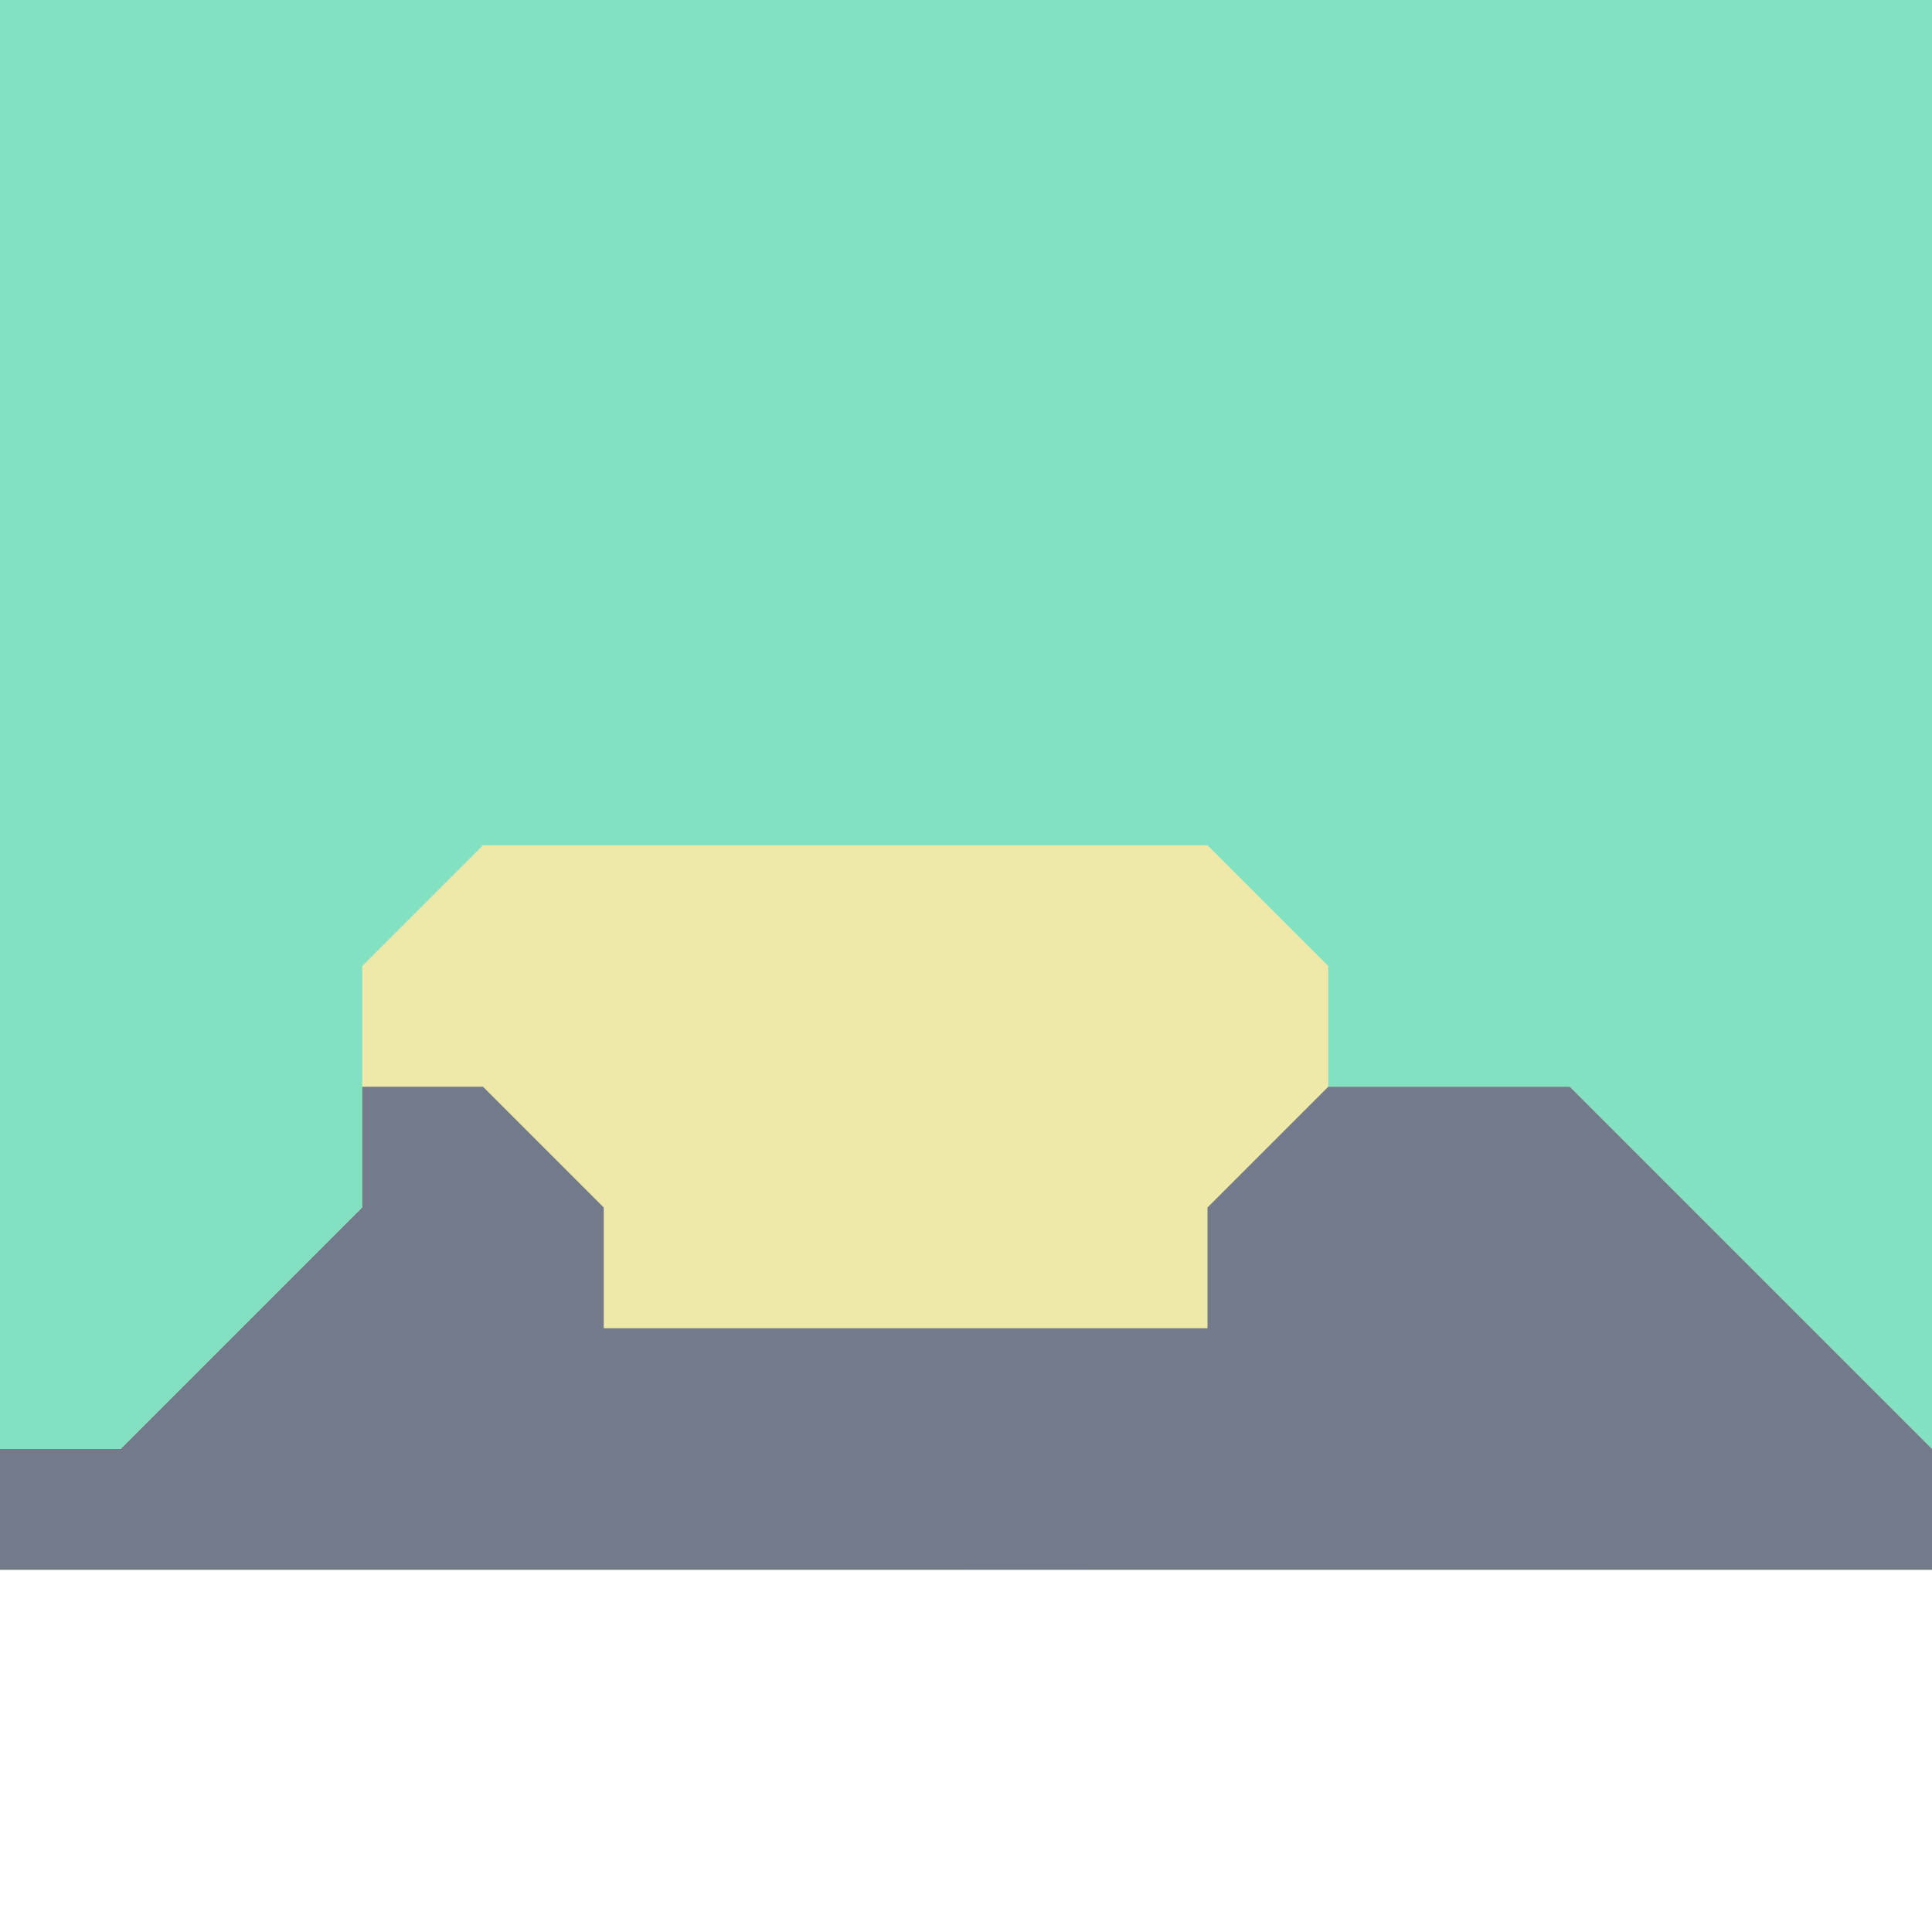
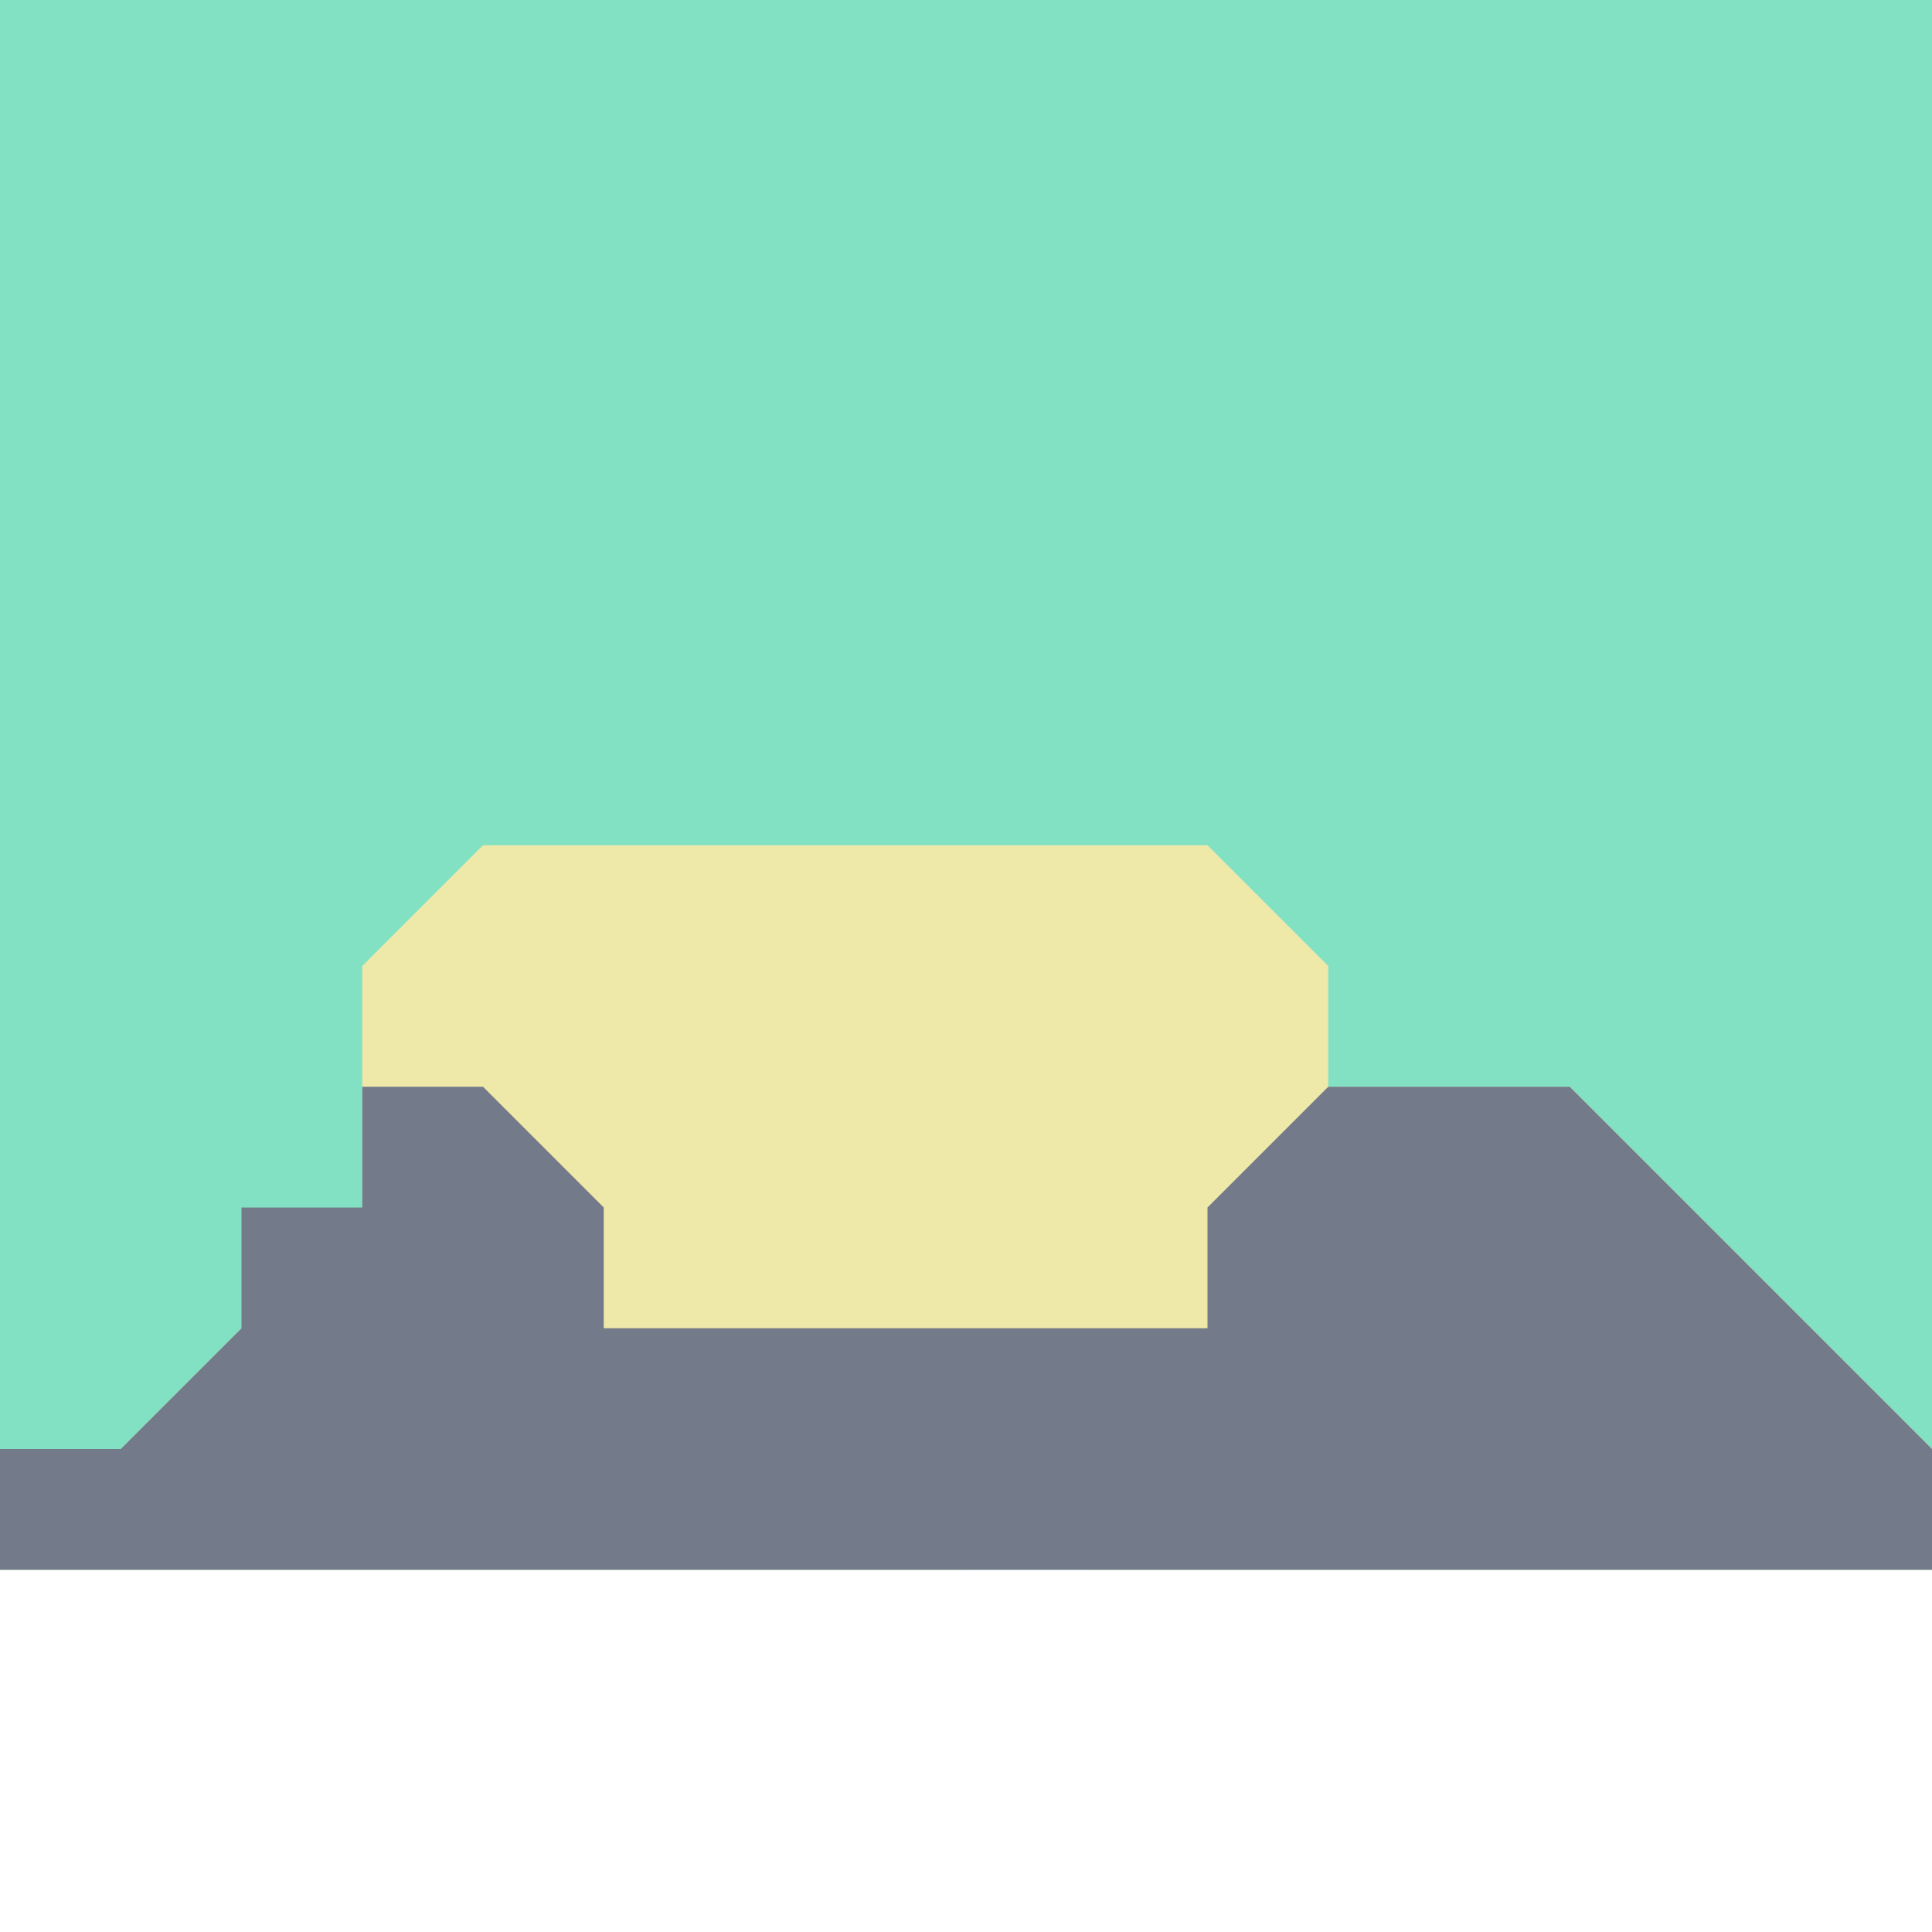
<svg xmlns="http://www.w3.org/2000/svg" viewBox="0 0 16 16" width="160" height="160">
  <path d="M 0 0 L 16 0 L 16 13 L 0 13 Z" fill="#83e1c3" />
  <path d="M 1 12 L 3 10 L 3 8 L 4 7 L 10 7 L 11 8 L 11 9 L 13 9 L 16 12 L 16 13 L 9 13 L 8.5 12.5 L 8 13 L 0 13 L 0 12 Z" fill="#eee9a9" />
-   <path d="M 5 11 L 10 11 L 10 10 L 11 9 L 13 9 L 16 12 L 16 13 L 0 13 L 0 12 L 1 12 L 3 10 L 3 9 L 4 9 L 5 10 Z" fill="#737a89" />
+   <path d="M 5 11 L 10 11 L 10 10 L 11 9 L 13 9 L 16 12 L 16 13 L 0 13 L 0 12 L 1 12 L 2 11 L 2 10 L 3 10 L 3 9 L 4 9 L 5 10 Z" fill="#737a89" />
</svg>
